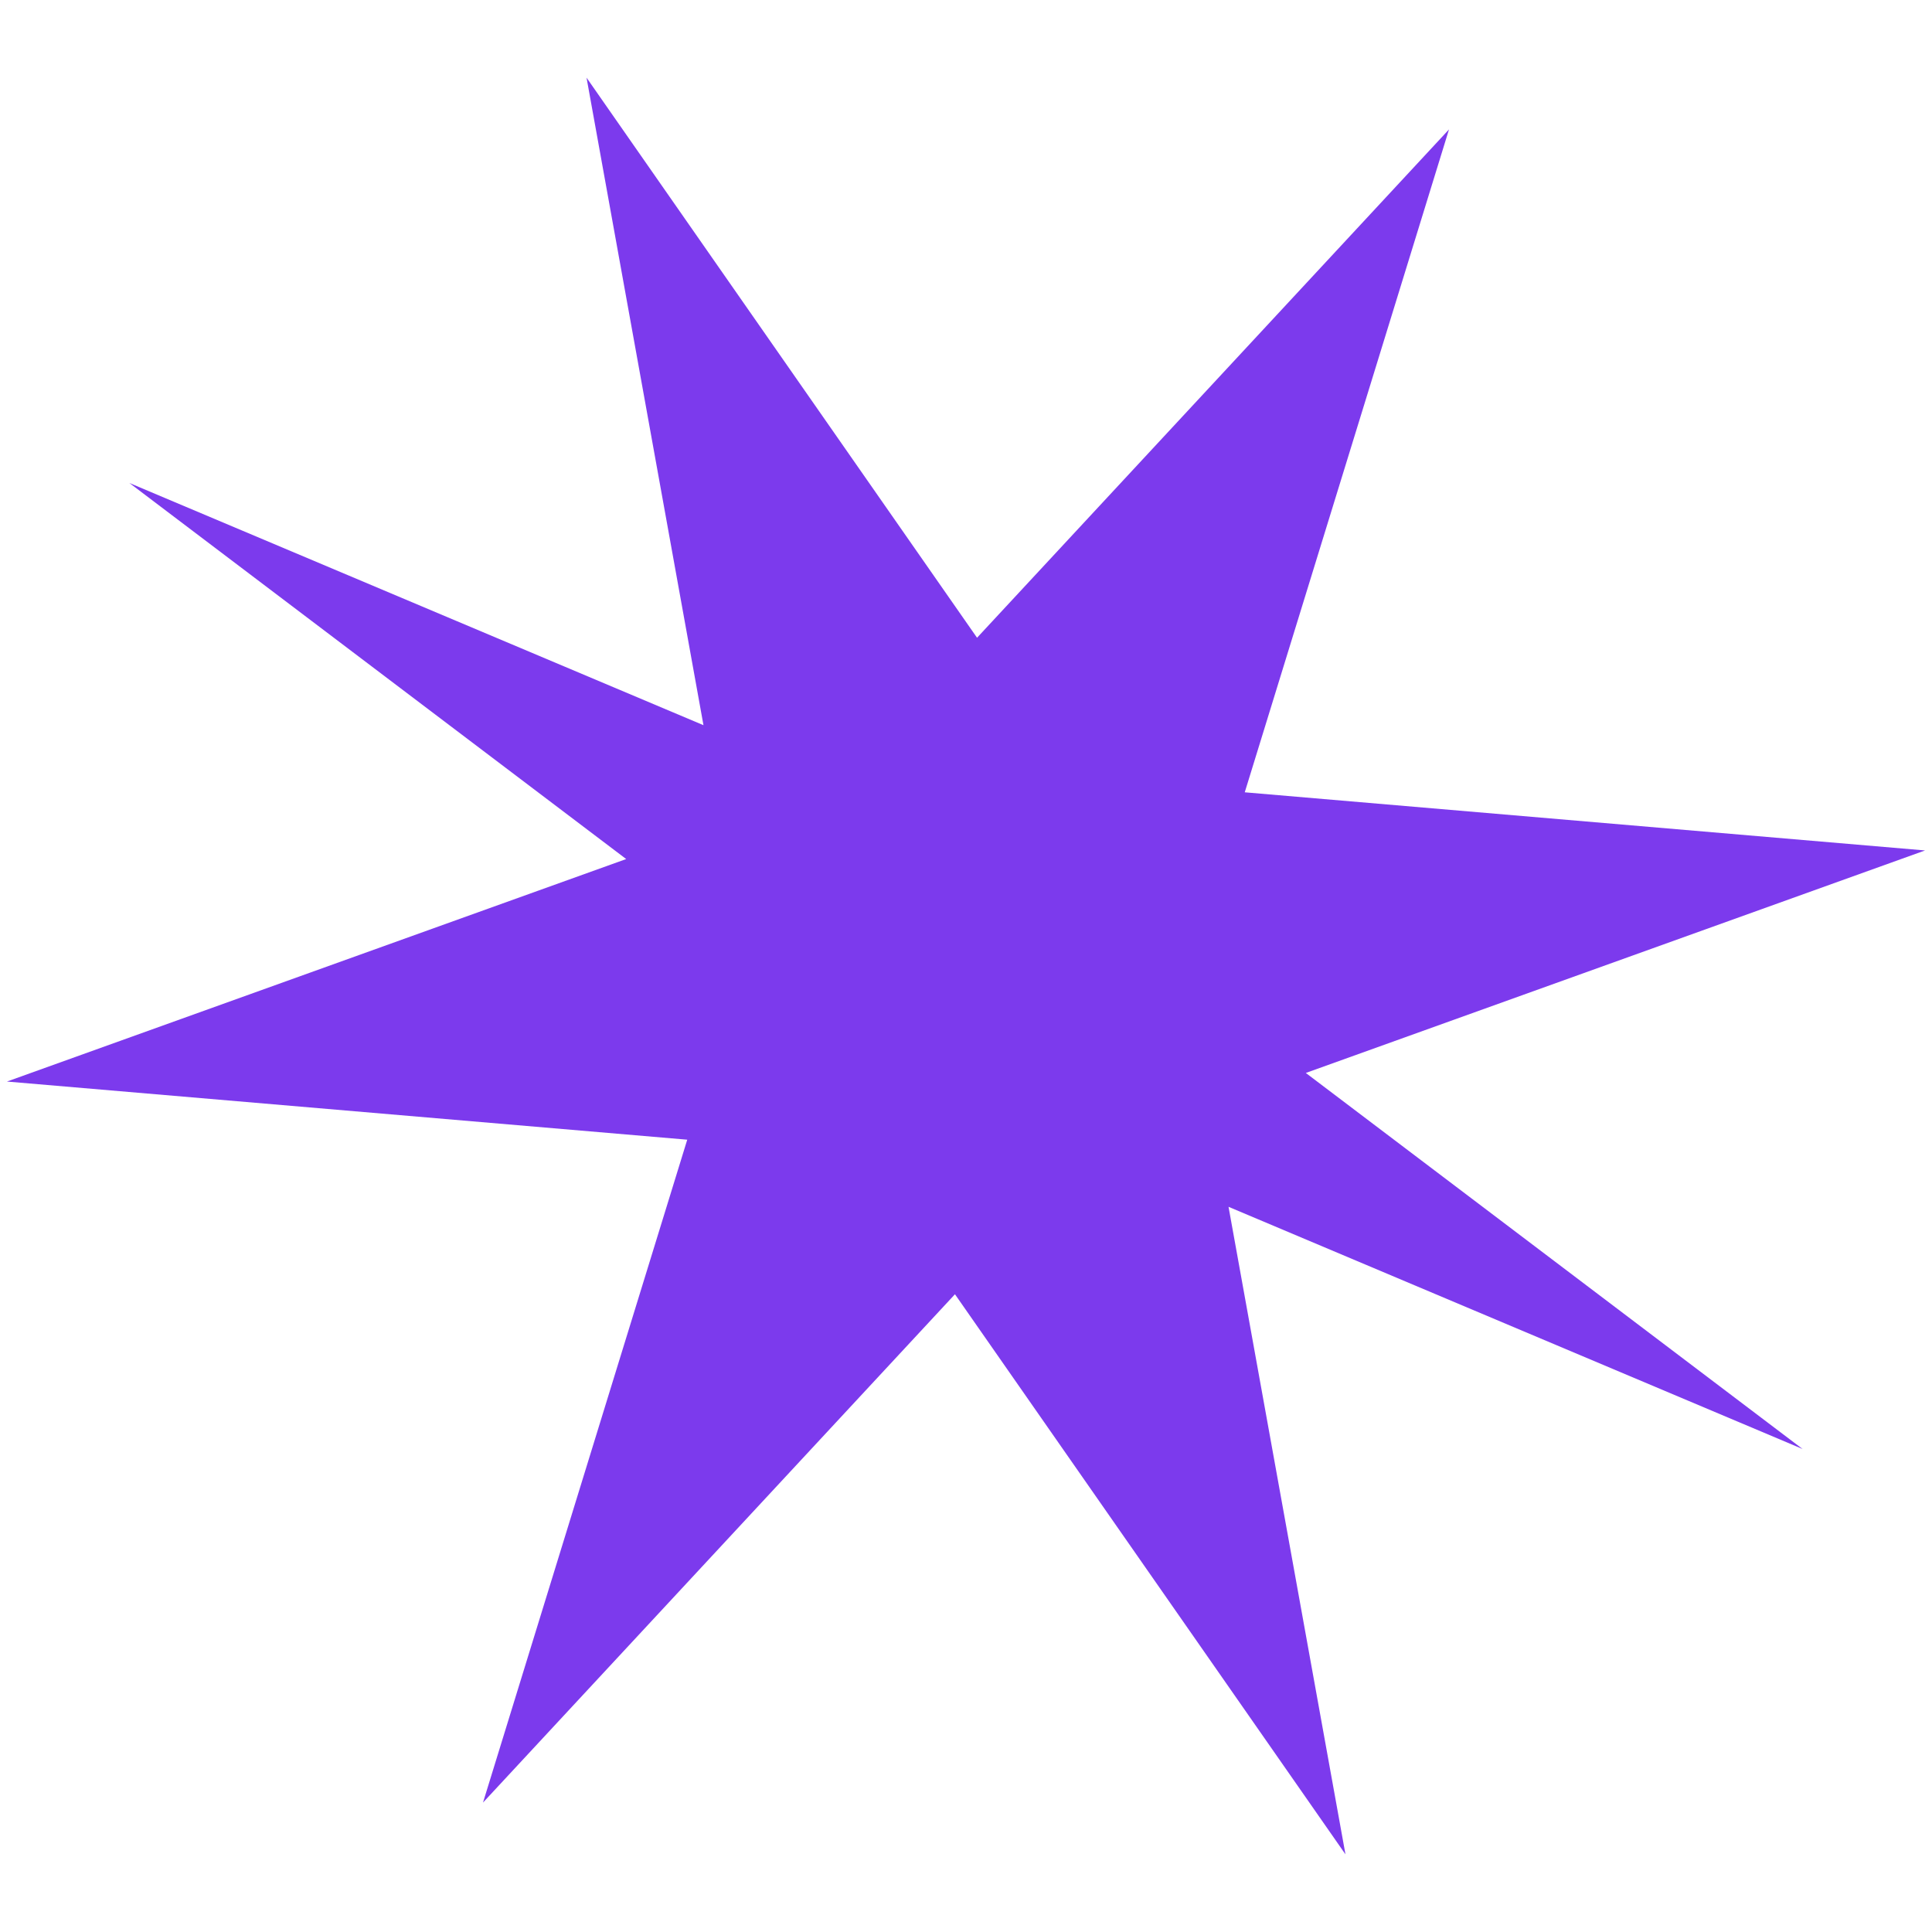
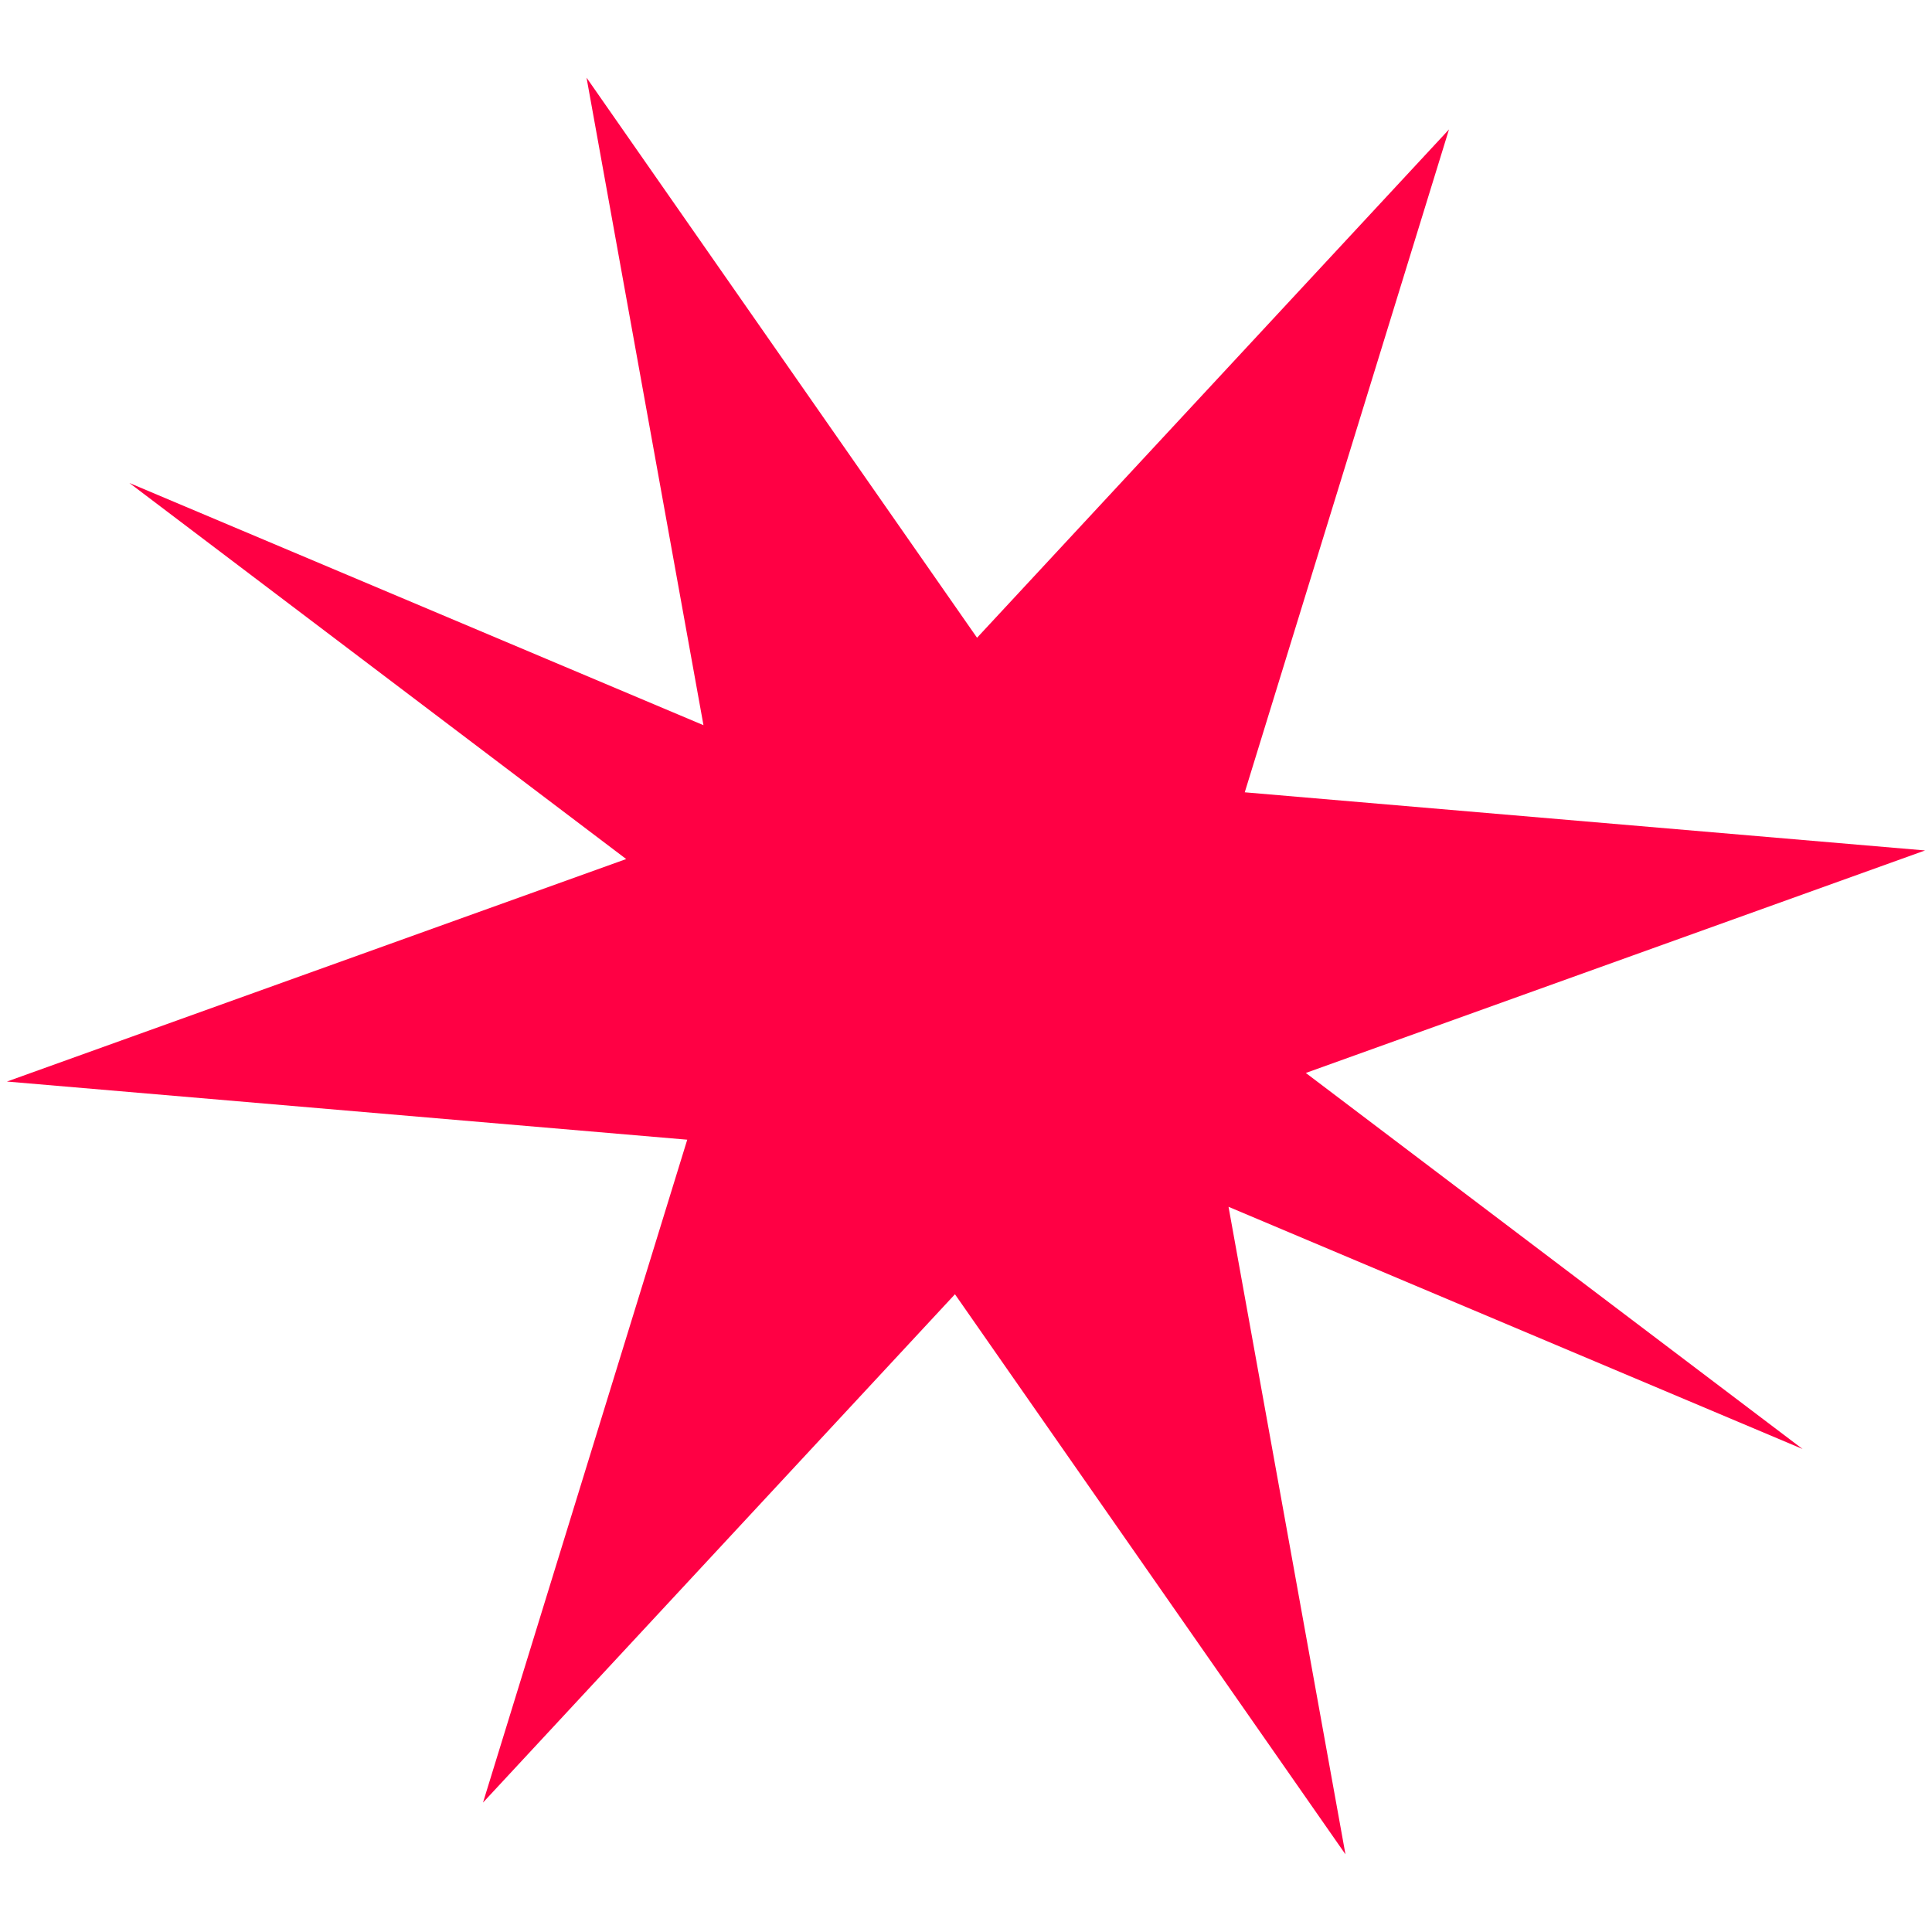
<svg xmlns="http://www.w3.org/2000/svg" viewBox="0 0 100 100">
-   <path d="M50 0 L58 35 L90 20 L68 46 L100 50 L68 54 L90 80 L58 65 L50 100 L42 65 L10 80 L32 54 L0 50 L32 46 L10 20 L42 35 Z" fill="#7C3AED" transform="rotate(30 50 50)" />
+   <path d="M50 0 L58 35 L90 20 L68 46 L100 50 L68 54 L90 80 L58 65 L50 100 L42 65 L10 80 L32 54 L0 50 L32 46 L10 20 L42 35 Z" fill="#FF0044" transform="rotate(30 50 50)" />
</svg>
